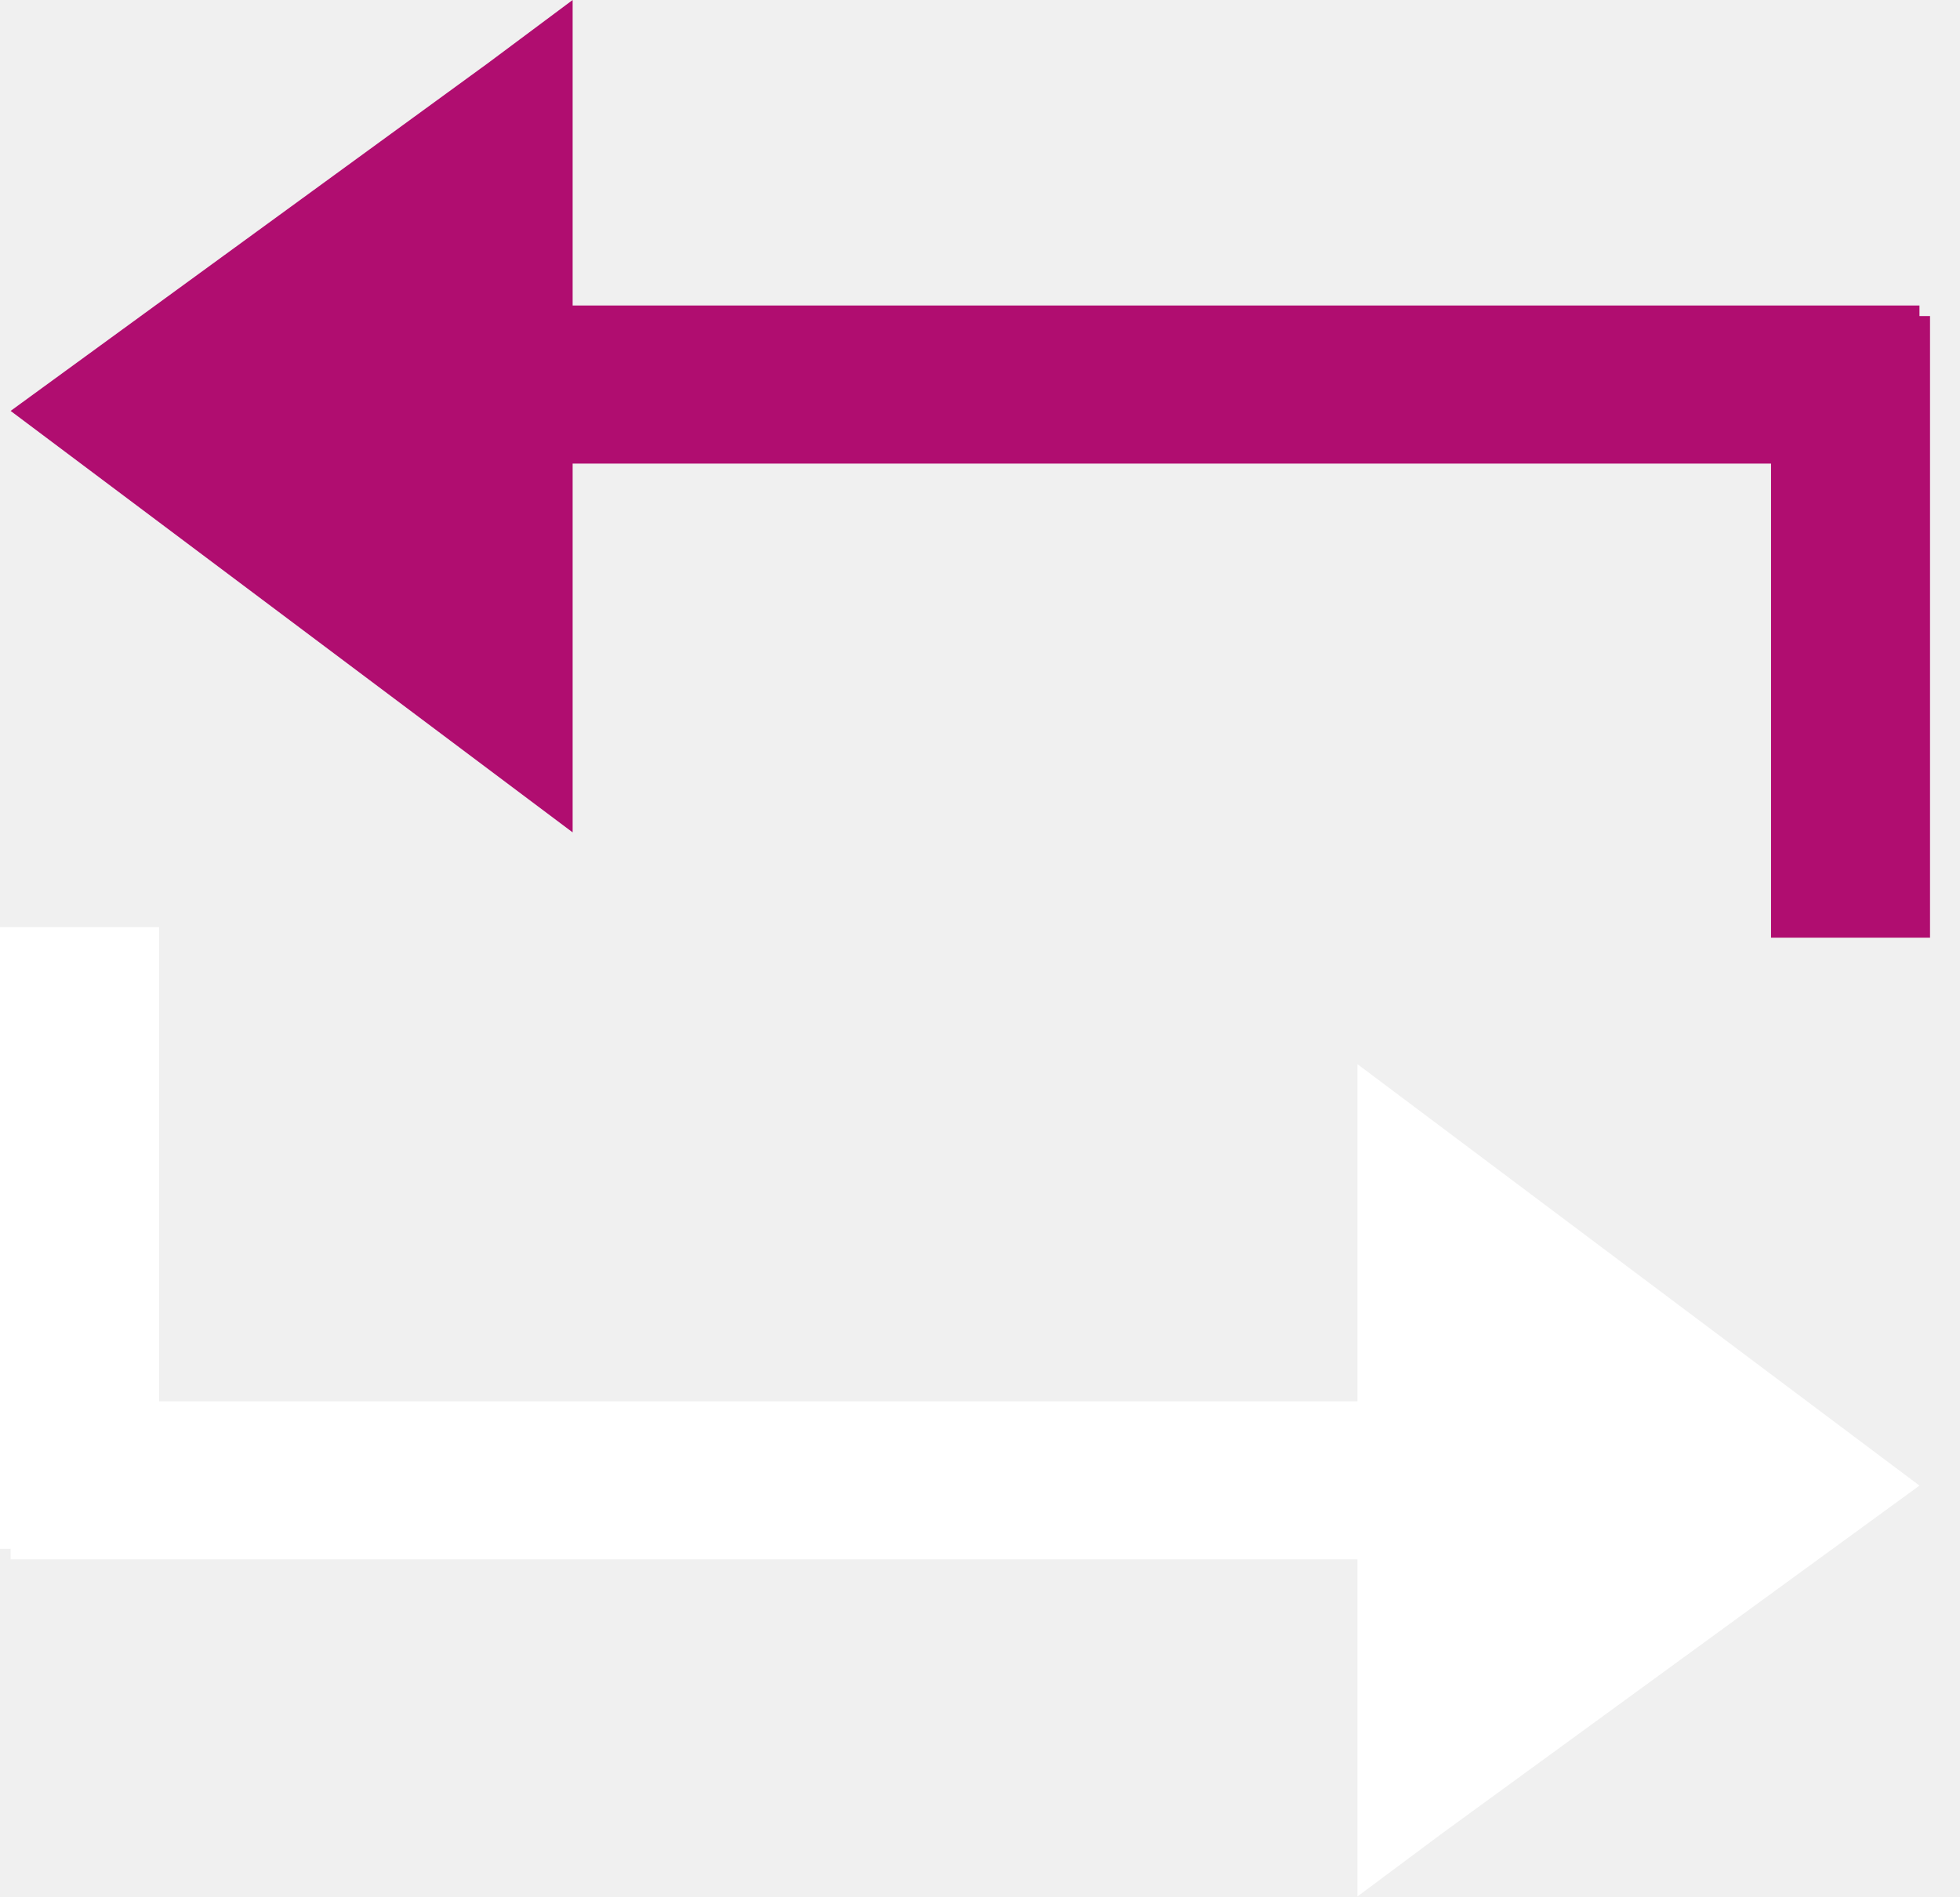
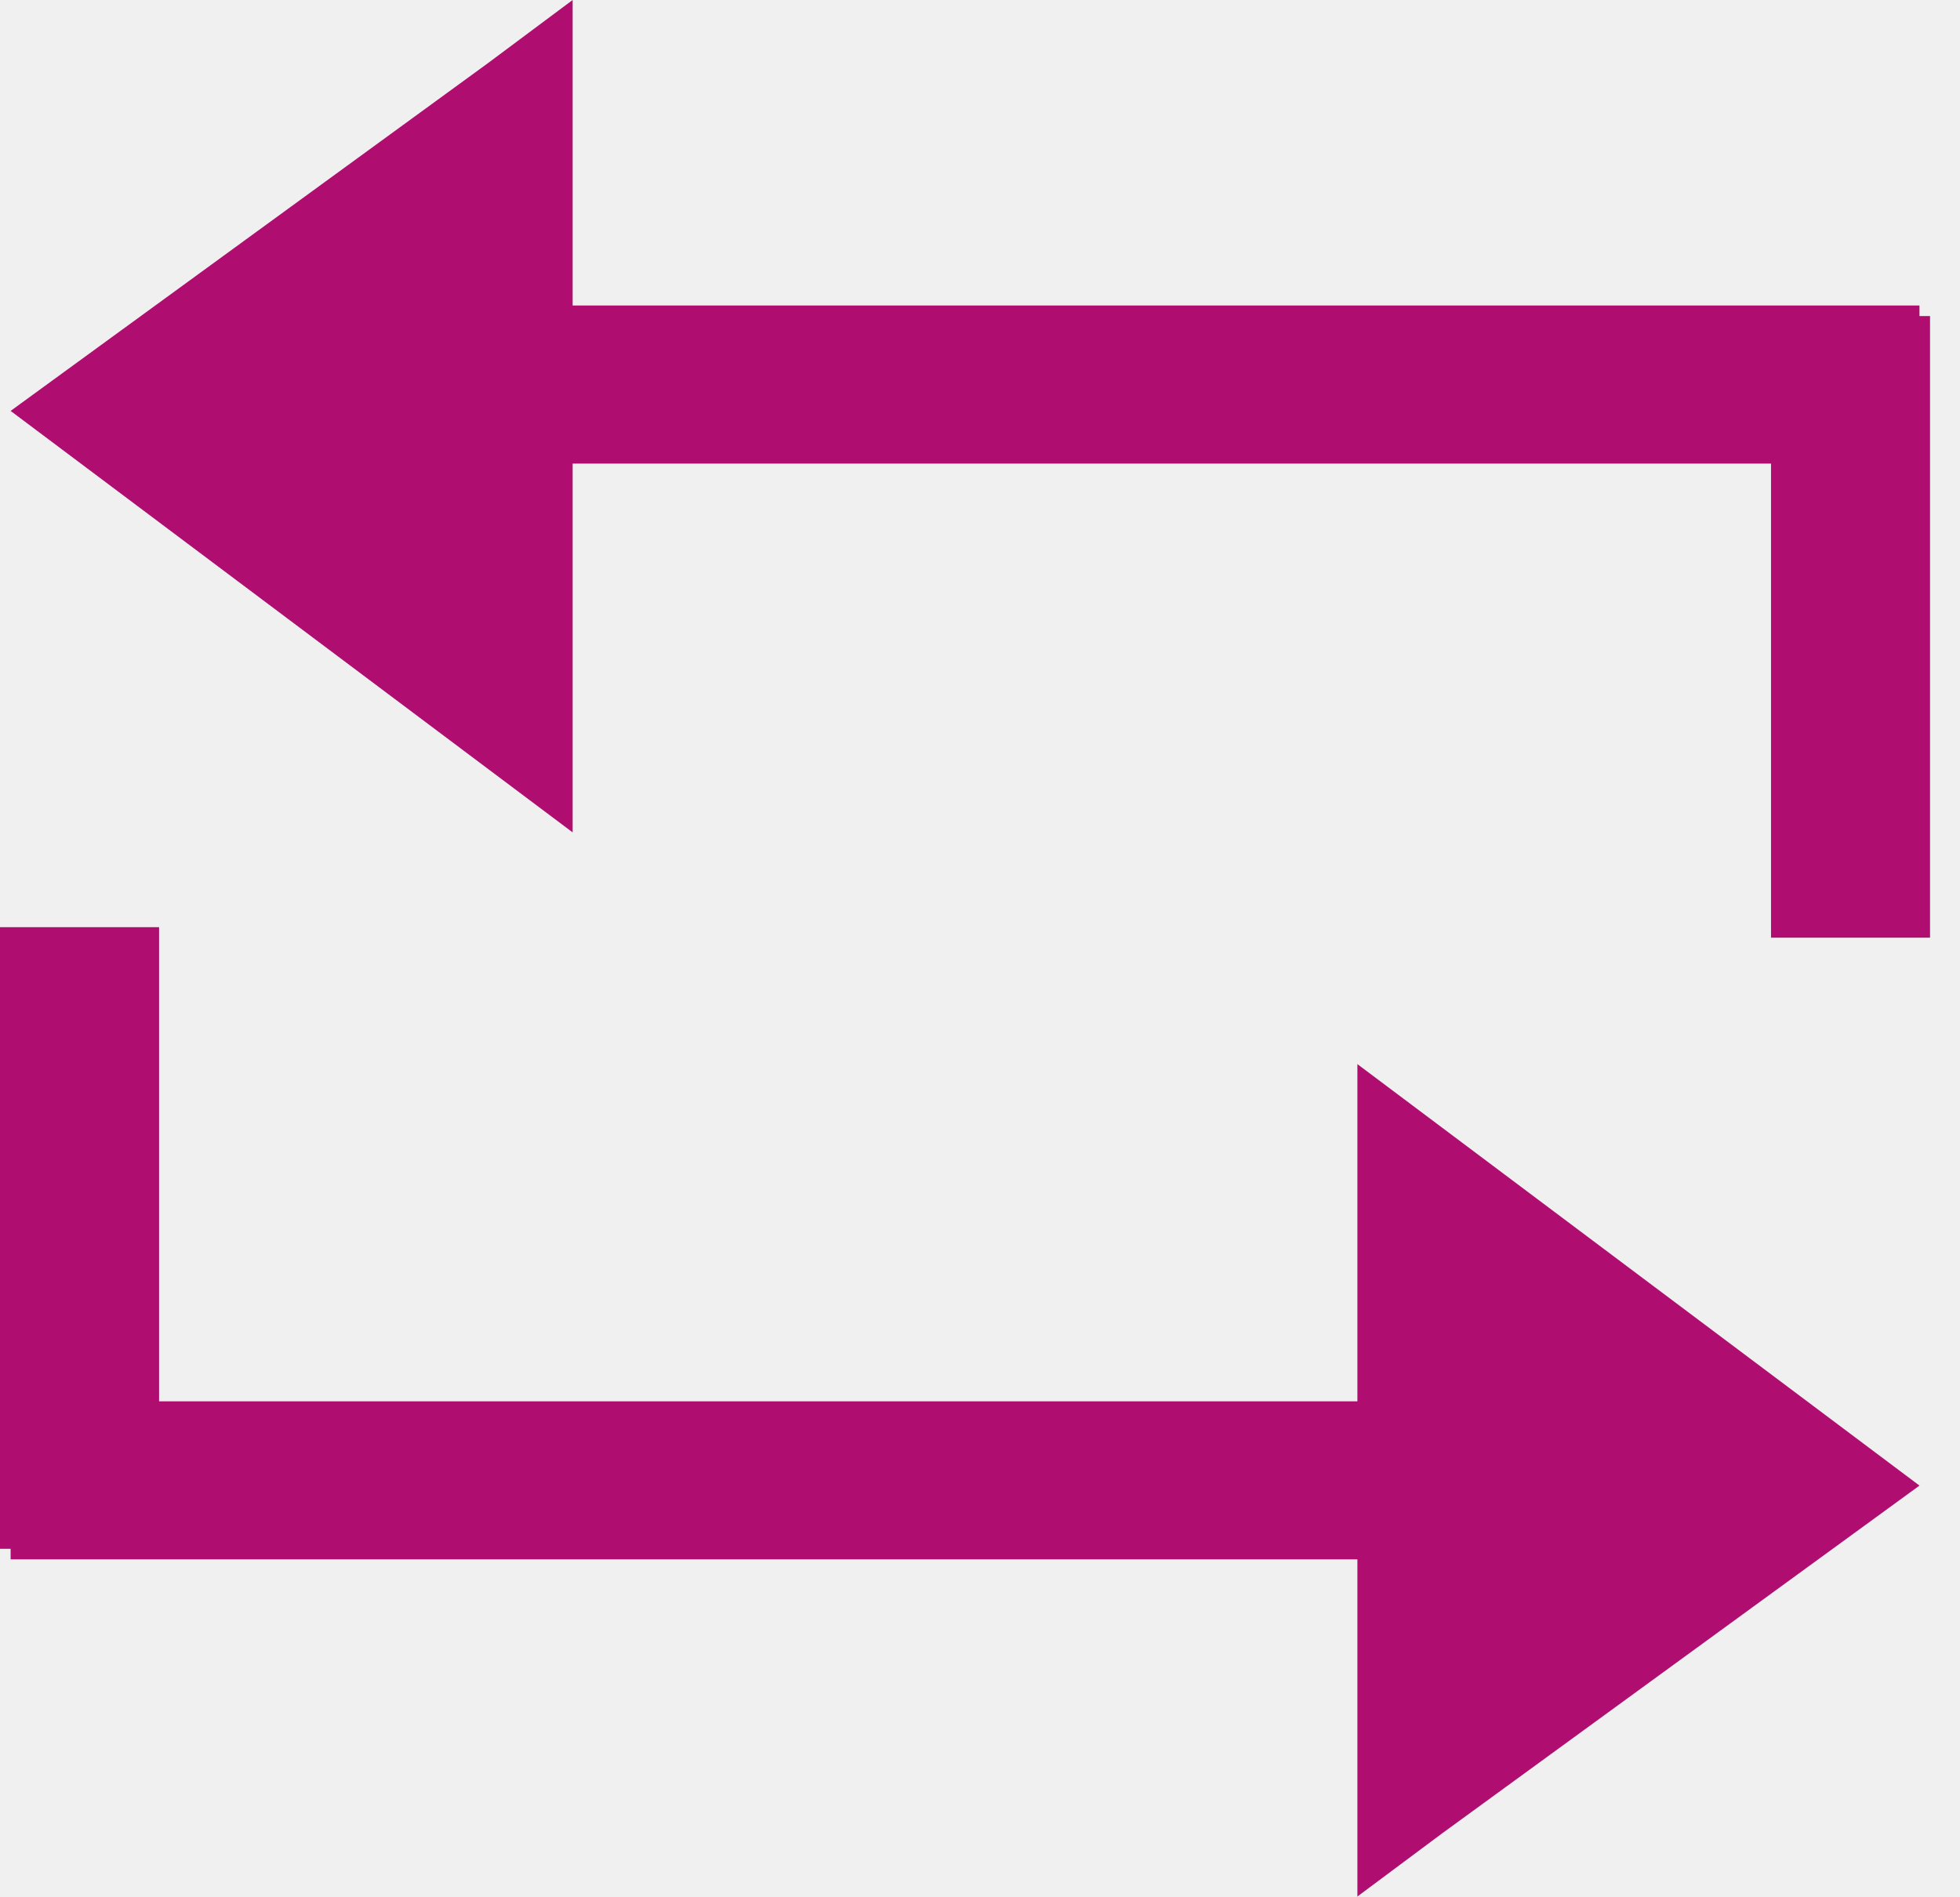
<svg xmlns="http://www.w3.org/2000/svg" width="31" height="30" viewBox="0 0 31 30" fill="none">
  <g clip-path="url(#clip0_117_156)">
-     <path d="M21.469 24.667V30L22.811 29L30.359 23.5L21.469 16.833V22.167H2.516V14.667H0V24.5H0.168V24.667H21.469Z" fill="white" />
+     <path d="M21.469 24.667V30L22.811 29L30.359 23.5L21.469 16.833V22.167H2.516V14.667H0V24.5H0.168V24.667H21.469Z" fill="#B00D70" />
    <path d="M9.057 7.333H28.011V14.833H30.526V5H30.359V4.833H9.057V0L7.716 1L0.168 6.5L9.057 13.167V7.333Z" fill="#B00D70" />
  </g>
  <defs>
    <clipPath id="clip0_117_156">
      <rect width="30.526" height="30" fill="white" />
    </clipPath>
  </defs>
</svg>
